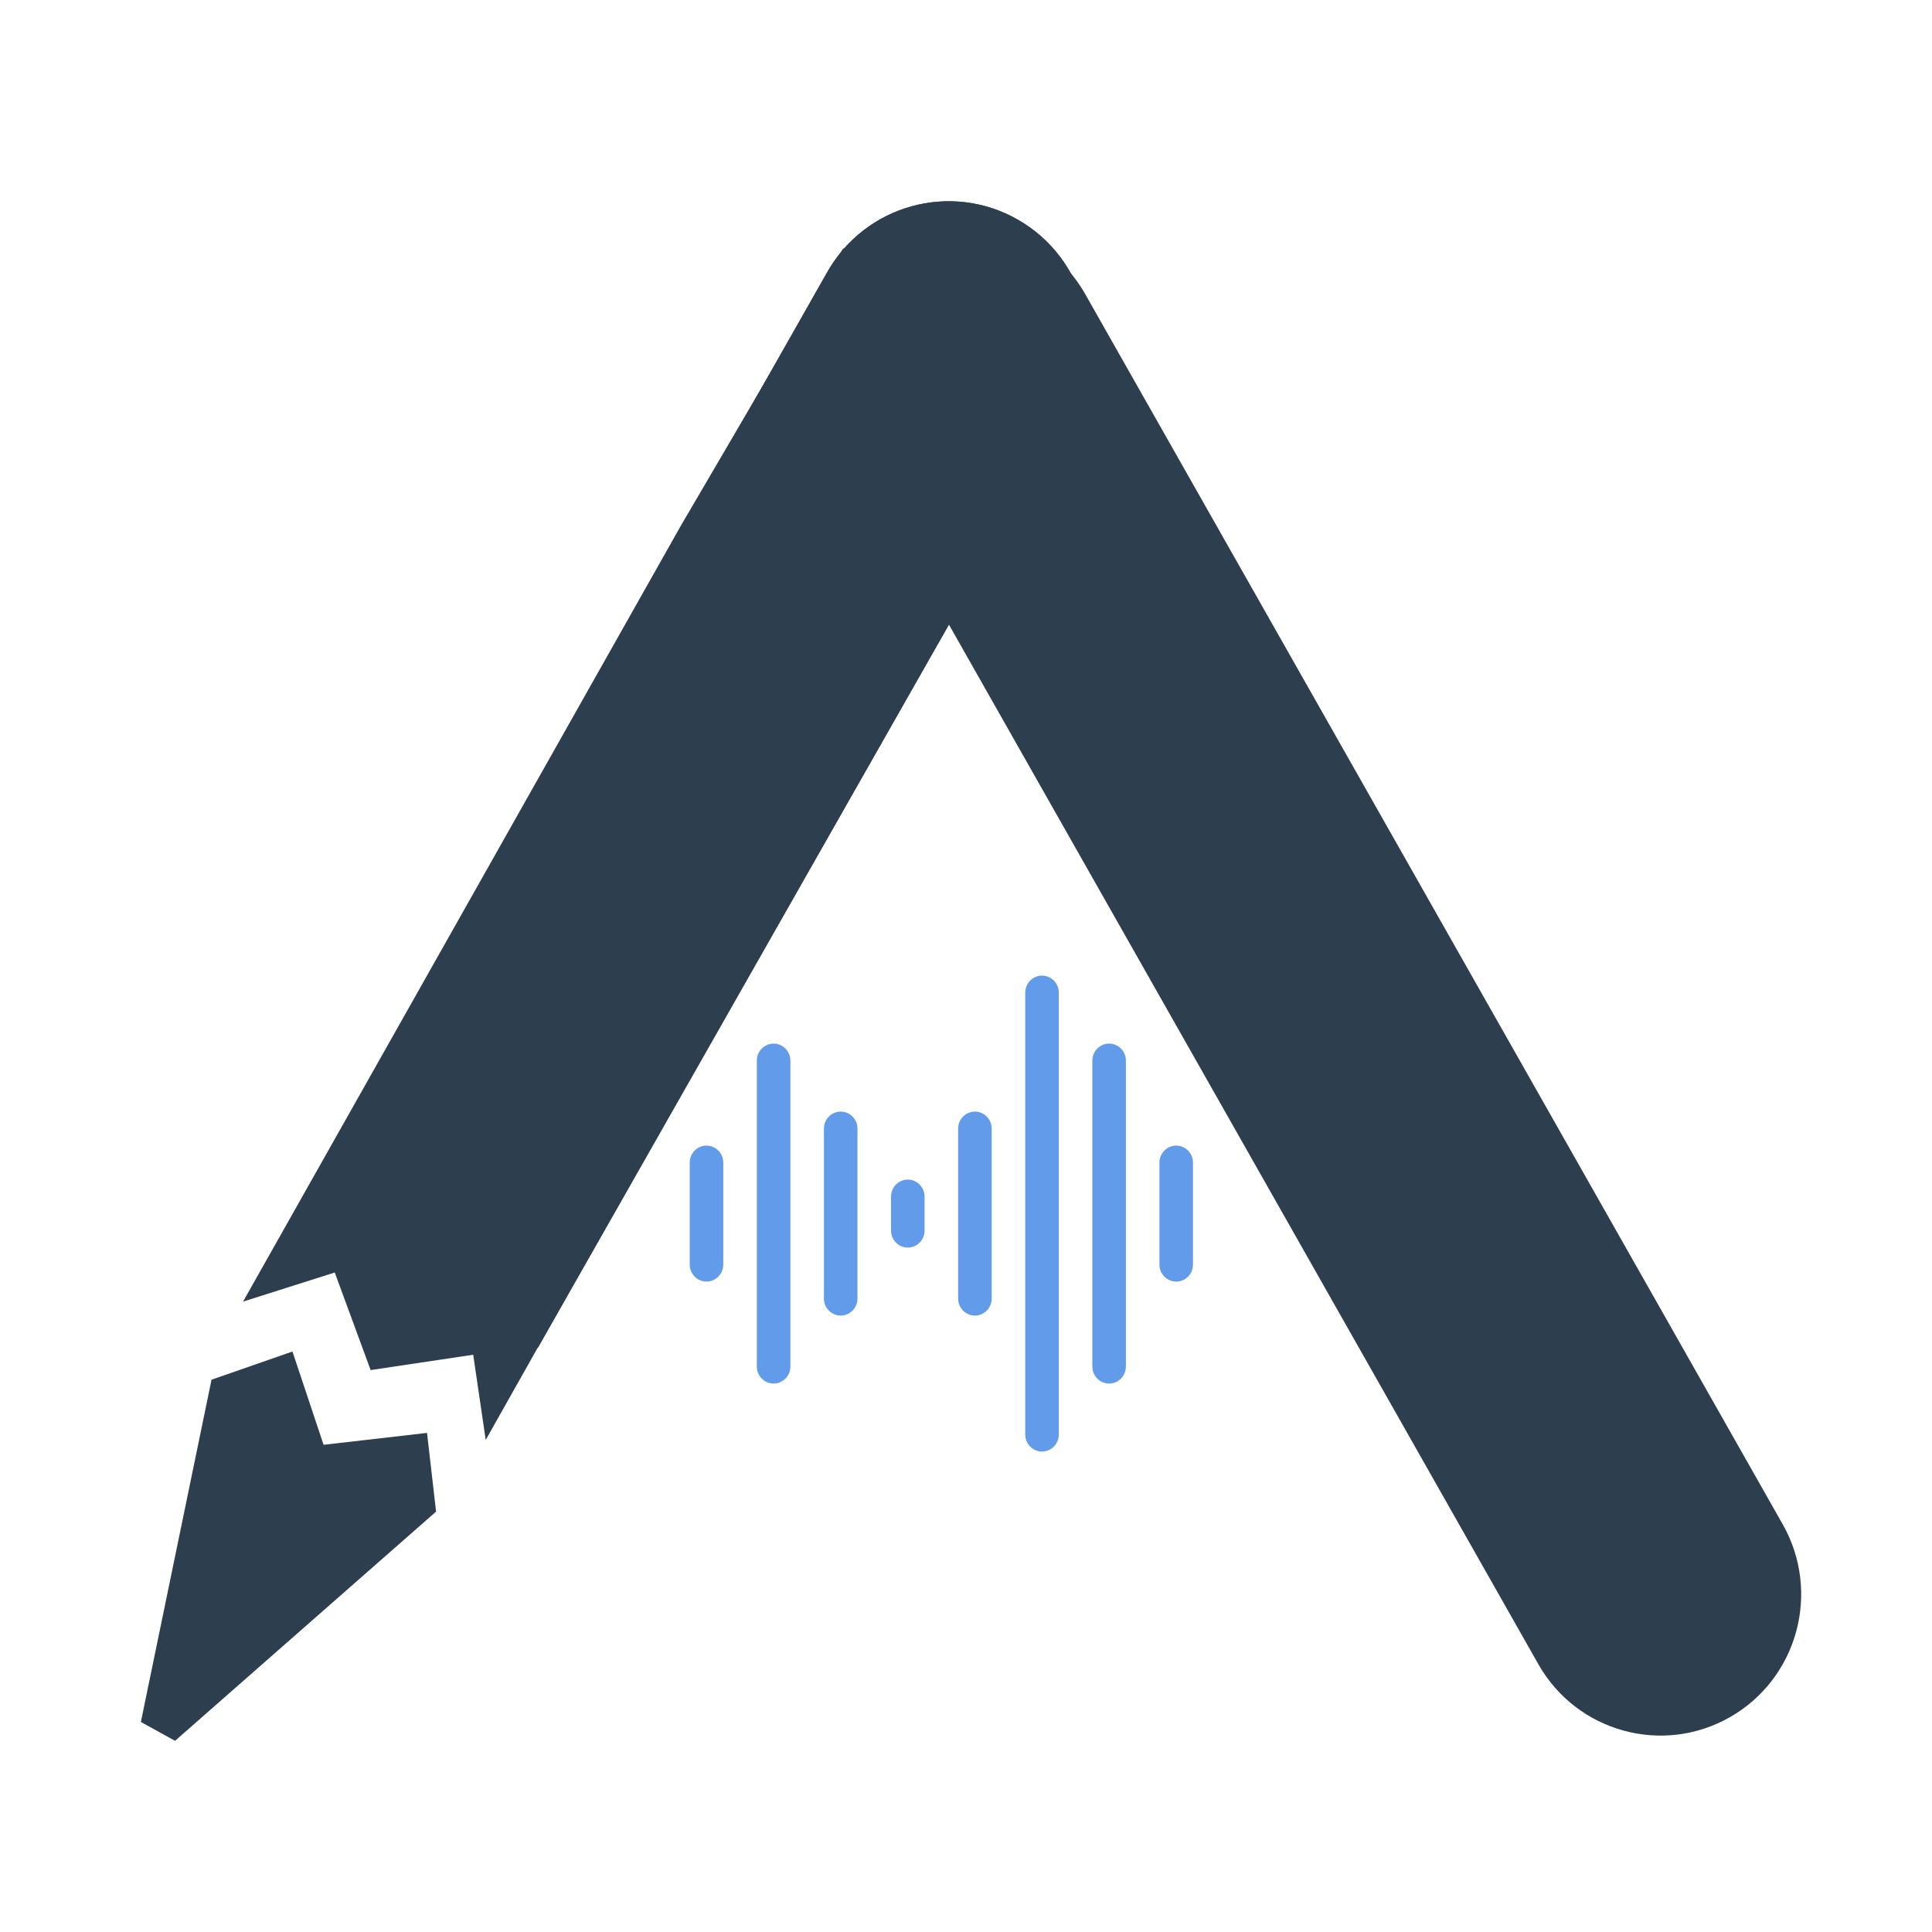
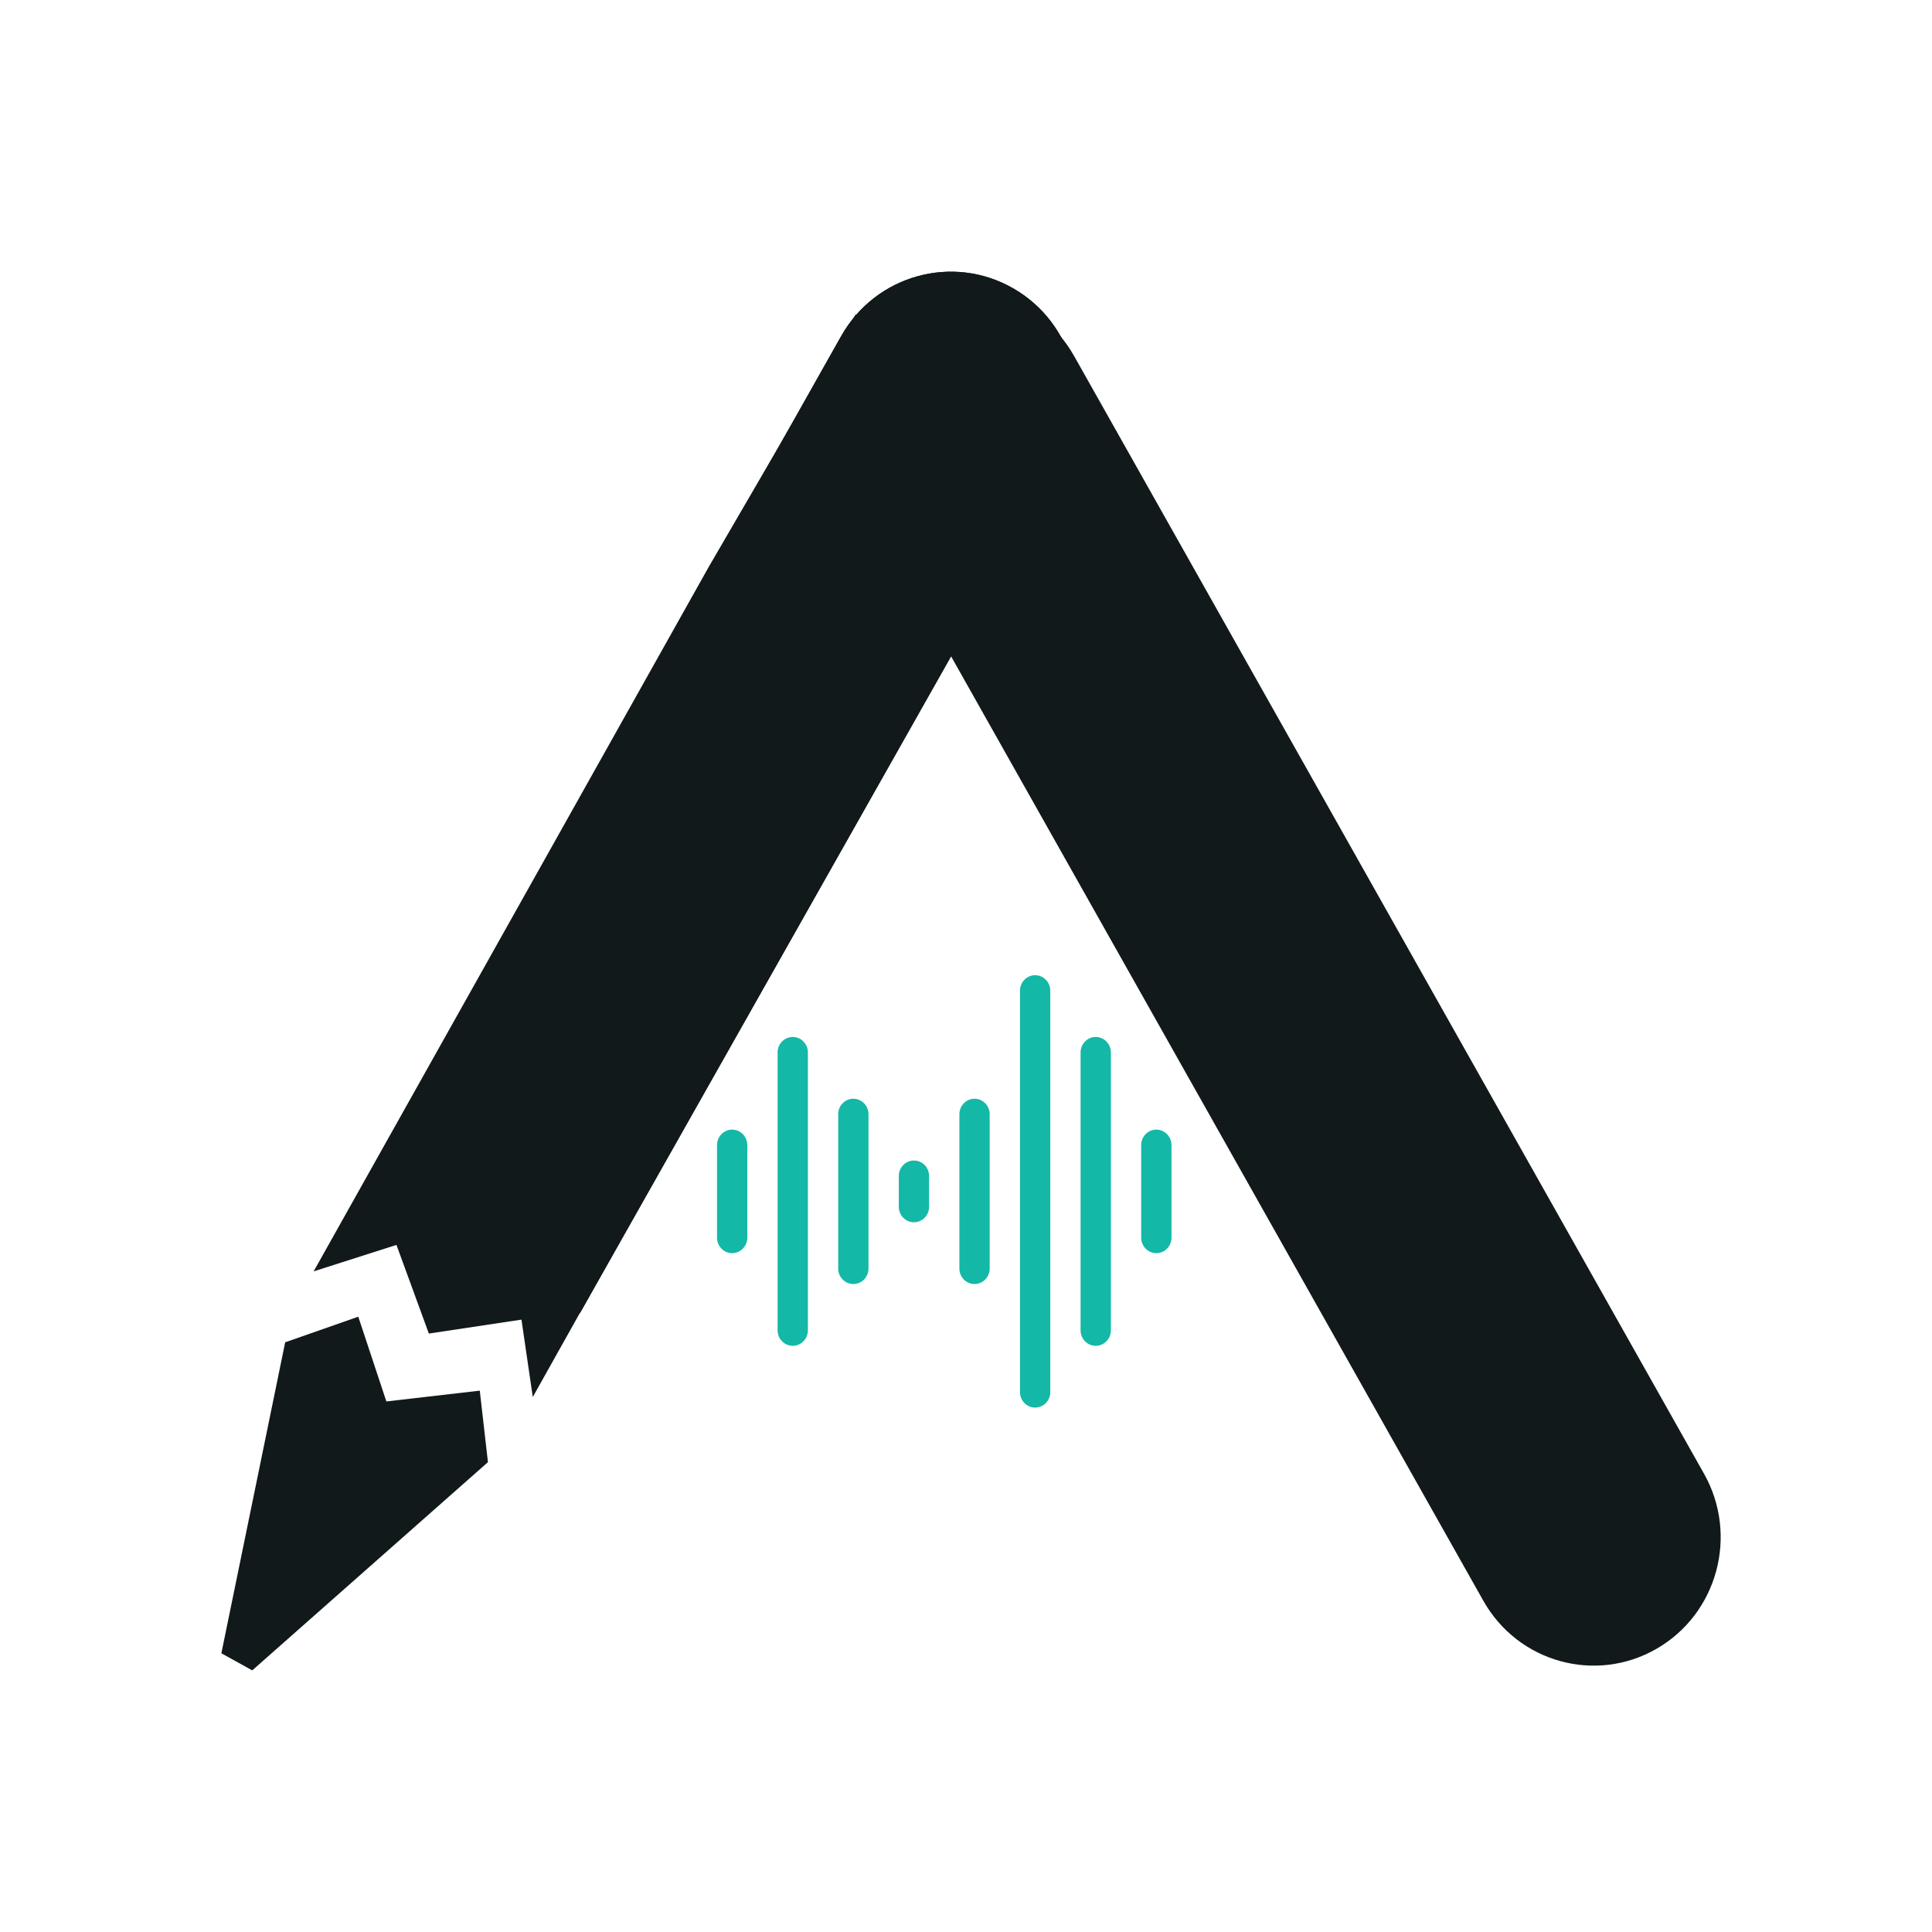
<svg xmlns="http://www.w3.org/2000/svg" width="192" height="192" viewBox="0 0 192 192" fill="none">
  <rect width="192" height="192" fill="white" />
-   <path d="M83.781 24.707L67.639 52.284C67.639 52.284 73.435 54.27 80.442 58.141C87.404 62.3 91.651 66.167 91.651 66.167L106.911 38.155C106.911 38.155 105.864 34.764 96.449 29.317C86.863 23.914 83.781 24.707 83.781 24.707ZM47.026 134.633L48.27 143.097L91.651 66.167C91.651 66.167 86.417 61.545 80.442 58.141C74.251 54.609 67.639 52.284 67.639 52.284L24.153 129.353L33.267 126.46L36.833 136.157L47.026 134.633ZM14 171.128L21.022 137.113L29.065 134.312L32.157 143.582L42.438 142.401L43.336 150.222L17.396 173L14 171.128Z" fill="#2D3F4E" />
-   <path d="M82.206 27.052C86.005 20.352 94.491 18.016 101.159 21.834C107.832 25.654 110.155 34.189 106.345 40.89L53.466 133.907L29.328 120.297L82.206 27.052Z" fill="#2D3F4E" />
-   <path d="M83.553 43.113C79.732 36.374 82.072 27.8 88.778 23.961C95.484 20.122 104.017 22.473 107.838 29.211L177.165 151.487C180.986 158.225 178.647 166.8 171.94 170.638C165.234 174.477 156.701 172.127 152.88 165.388L83.553 43.113Z" fill="#2D3F4E" />
-   <path d="M70.211 113.848C69.294 113.848 68.544 114.608 68.544 115.537V125.672C68.544 126.601 69.294 127.361 70.211 127.361C71.128 127.361 71.878 126.601 71.878 125.672V115.537C71.878 114.608 71.128 113.848 70.211 113.848ZM116.892 113.848C115.975 113.848 115.224 114.608 115.224 115.537V125.672C115.224 126.601 115.975 127.361 116.892 127.361C117.809 127.361 118.559 126.601 118.559 125.672V115.537C118.559 114.608 117.809 113.848 116.892 113.848ZM76.88 103.712C75.963 103.712 75.212 104.472 75.212 105.401V135.808C75.212 136.737 75.963 137.497 76.88 137.497C77.796 137.497 78.547 136.737 78.547 135.808V105.401C78.547 104.472 77.796 103.712 76.88 103.712ZM83.548 110.469C82.631 110.469 81.881 111.229 81.881 112.158V129.051C81.881 129.98 82.631 130.74 83.548 130.74C84.465 130.74 85.215 129.98 85.215 129.051V112.158C85.215 111.229 84.465 110.469 83.548 110.469ZM90.217 117.226C89.3 117.226 88.55 117.986 88.55 118.915V122.294C88.55 123.223 89.3 123.983 90.217 123.983C91.134 123.983 91.884 123.223 91.884 122.294V118.915C91.884 117.986 91.134 117.226 90.217 117.226ZM96.886 110.469C95.969 110.469 95.219 111.229 95.219 112.158V129.051C95.219 129.98 95.969 130.74 96.886 130.74C97.803 130.74 98.553 129.98 98.553 129.051V112.158C98.553 111.229 97.803 110.469 96.886 110.469ZM103.554 96.955C102.637 96.955 101.887 97.715 101.887 98.644V142.565C101.887 143.494 102.637 144.254 103.554 144.254C104.471 144.254 105.221 143.494 105.221 142.565V98.644C105.221 97.715 104.471 96.955 103.554 96.955ZM110.223 103.712C109.306 103.712 108.556 104.472 108.556 105.401V135.808C108.556 136.737 109.306 137.497 110.223 137.497C111.14 137.497 111.89 136.737 111.89 135.808V105.401C111.89 104.472 111.14 103.712 110.223 103.712Z" fill="#629BEA" />
-   <path d="M82.206 27.052C86.005 20.352 94.491 18.016 101.159 21.834C107.832 25.654 110.155 34.189 106.345 40.89L53.466 133.907L29.328 120.297L82.206 27.052Z" fill="#2D3F4E" />
+   <path d="M85.014 31.276L70.437 56.33C70.437 56.33 75.672 58.135 81.999 61.651C88.286 65.43 92.121 68.942 92.121 68.942L105.901 43.494C105.901 43.494 104.956 40.413 96.454 35.465C87.797 30.556 85.014 31.276 85.014 31.276ZM51.823 131.143L52.947 138.833L92.121 68.942C92.121 68.942 87.395 64.743 81.999 61.651C76.409 58.443 70.437 56.33 70.437 56.33L31.169 126.347L39.399 123.718L42.619 132.528L51.823 131.143ZM22 164.3L28.341 133.397L35.605 130.852L38.396 139.274L47.68 138.201L48.491 145.307L25.067 166L22 164.3Z" fill="#11191B" />
+   <path d="M83.592 33.407C87.023 27.32 94.686 25.198 100.707 28.666C106.733 32.137 108.83 39.891 105.391 45.979L57.639 130.484L35.841 118.12L83.592 33.407Z" fill="#11191B" />
+   <path d="M84.808 47.998C81.358 41.876 83.471 34.086 89.526 30.599C95.582 27.111 103.288 29.247 106.738 35.368L169.343 146.455C172.793 152.577 170.681 160.367 164.625 163.855C158.569 167.342 150.863 165.207 147.413 159.085L84.808 47.998Z" fill="#11191B" />
+   <path d="M72.76 112.26C71.932 112.26 71.255 112.951 71.255 113.795V123.003C71.255 123.847 71.932 124.538 72.76 124.538C73.588 124.538 74.266 123.847 74.266 123.003V113.795C74.266 112.951 73.588 112.26 72.76 112.26ZM114.914 112.26C114.086 112.26 113.409 112.951 113.409 113.795V123.003C113.409 123.847 114.086 124.538 114.914 124.538C115.742 124.538 116.42 123.847 116.42 123.003V113.795C116.42 112.951 115.742 112.26 114.914 112.26ZM78.782 103.052C77.954 103.052 77.277 103.743 77.277 104.587V132.211C77.277 133.055 77.954 133.746 78.782 133.746C79.61 133.746 80.288 133.055 80.288 132.211V104.587C80.288 103.743 79.61 103.052 78.782 103.052ZM84.804 109.191C83.976 109.191 83.299 109.881 83.299 110.726V126.072C83.299 126.916 83.976 127.607 84.804 127.607C85.632 127.607 86.31 126.916 86.31 126.072V110.726C86.31 109.881 85.632 109.191 84.804 109.191ZM90.826 115.33C89.998 115.33 89.321 116.02 89.321 116.864V119.934C89.321 120.778 89.998 121.468 90.826 121.468C91.654 121.468 92.332 120.778 92.332 119.934V116.864C92.332 116.02 91.654 115.33 90.826 115.33ZM96.848 109.191C96.02 109.191 95.343 109.881 95.343 110.726V126.072C95.343 126.916 96.02 127.607 96.848 127.607C97.676 127.607 98.354 126.916 98.354 126.072V110.726C98.354 109.881 97.676 109.191 96.848 109.191ZM102.87 96.913C102.042 96.913 101.365 97.604 101.365 98.448V138.35C101.365 139.194 102.042 139.884 102.87 139.884C103.698 139.884 104.376 139.194 104.376 138.35V98.448C104.376 97.604 103.698 96.913 102.87 96.913ZM108.892 103.052C108.064 103.052 107.387 103.743 107.387 104.587V132.211C107.387 133.055 108.064 133.746 108.892 133.746C109.72 133.746 110.398 133.055 110.398 132.211V104.587C110.398 103.743 109.72 103.052 108.892 103.052Z" fill="#14B8A6" />
+   <path d="M83.592 33.407C87.023 27.32 94.686 25.198 100.707 28.666C106.733 32.137 108.83 39.891 105.391 45.979L57.639 130.484L35.841 118.12L83.592 33.407Z" fill="#11191B" />
</svg>
